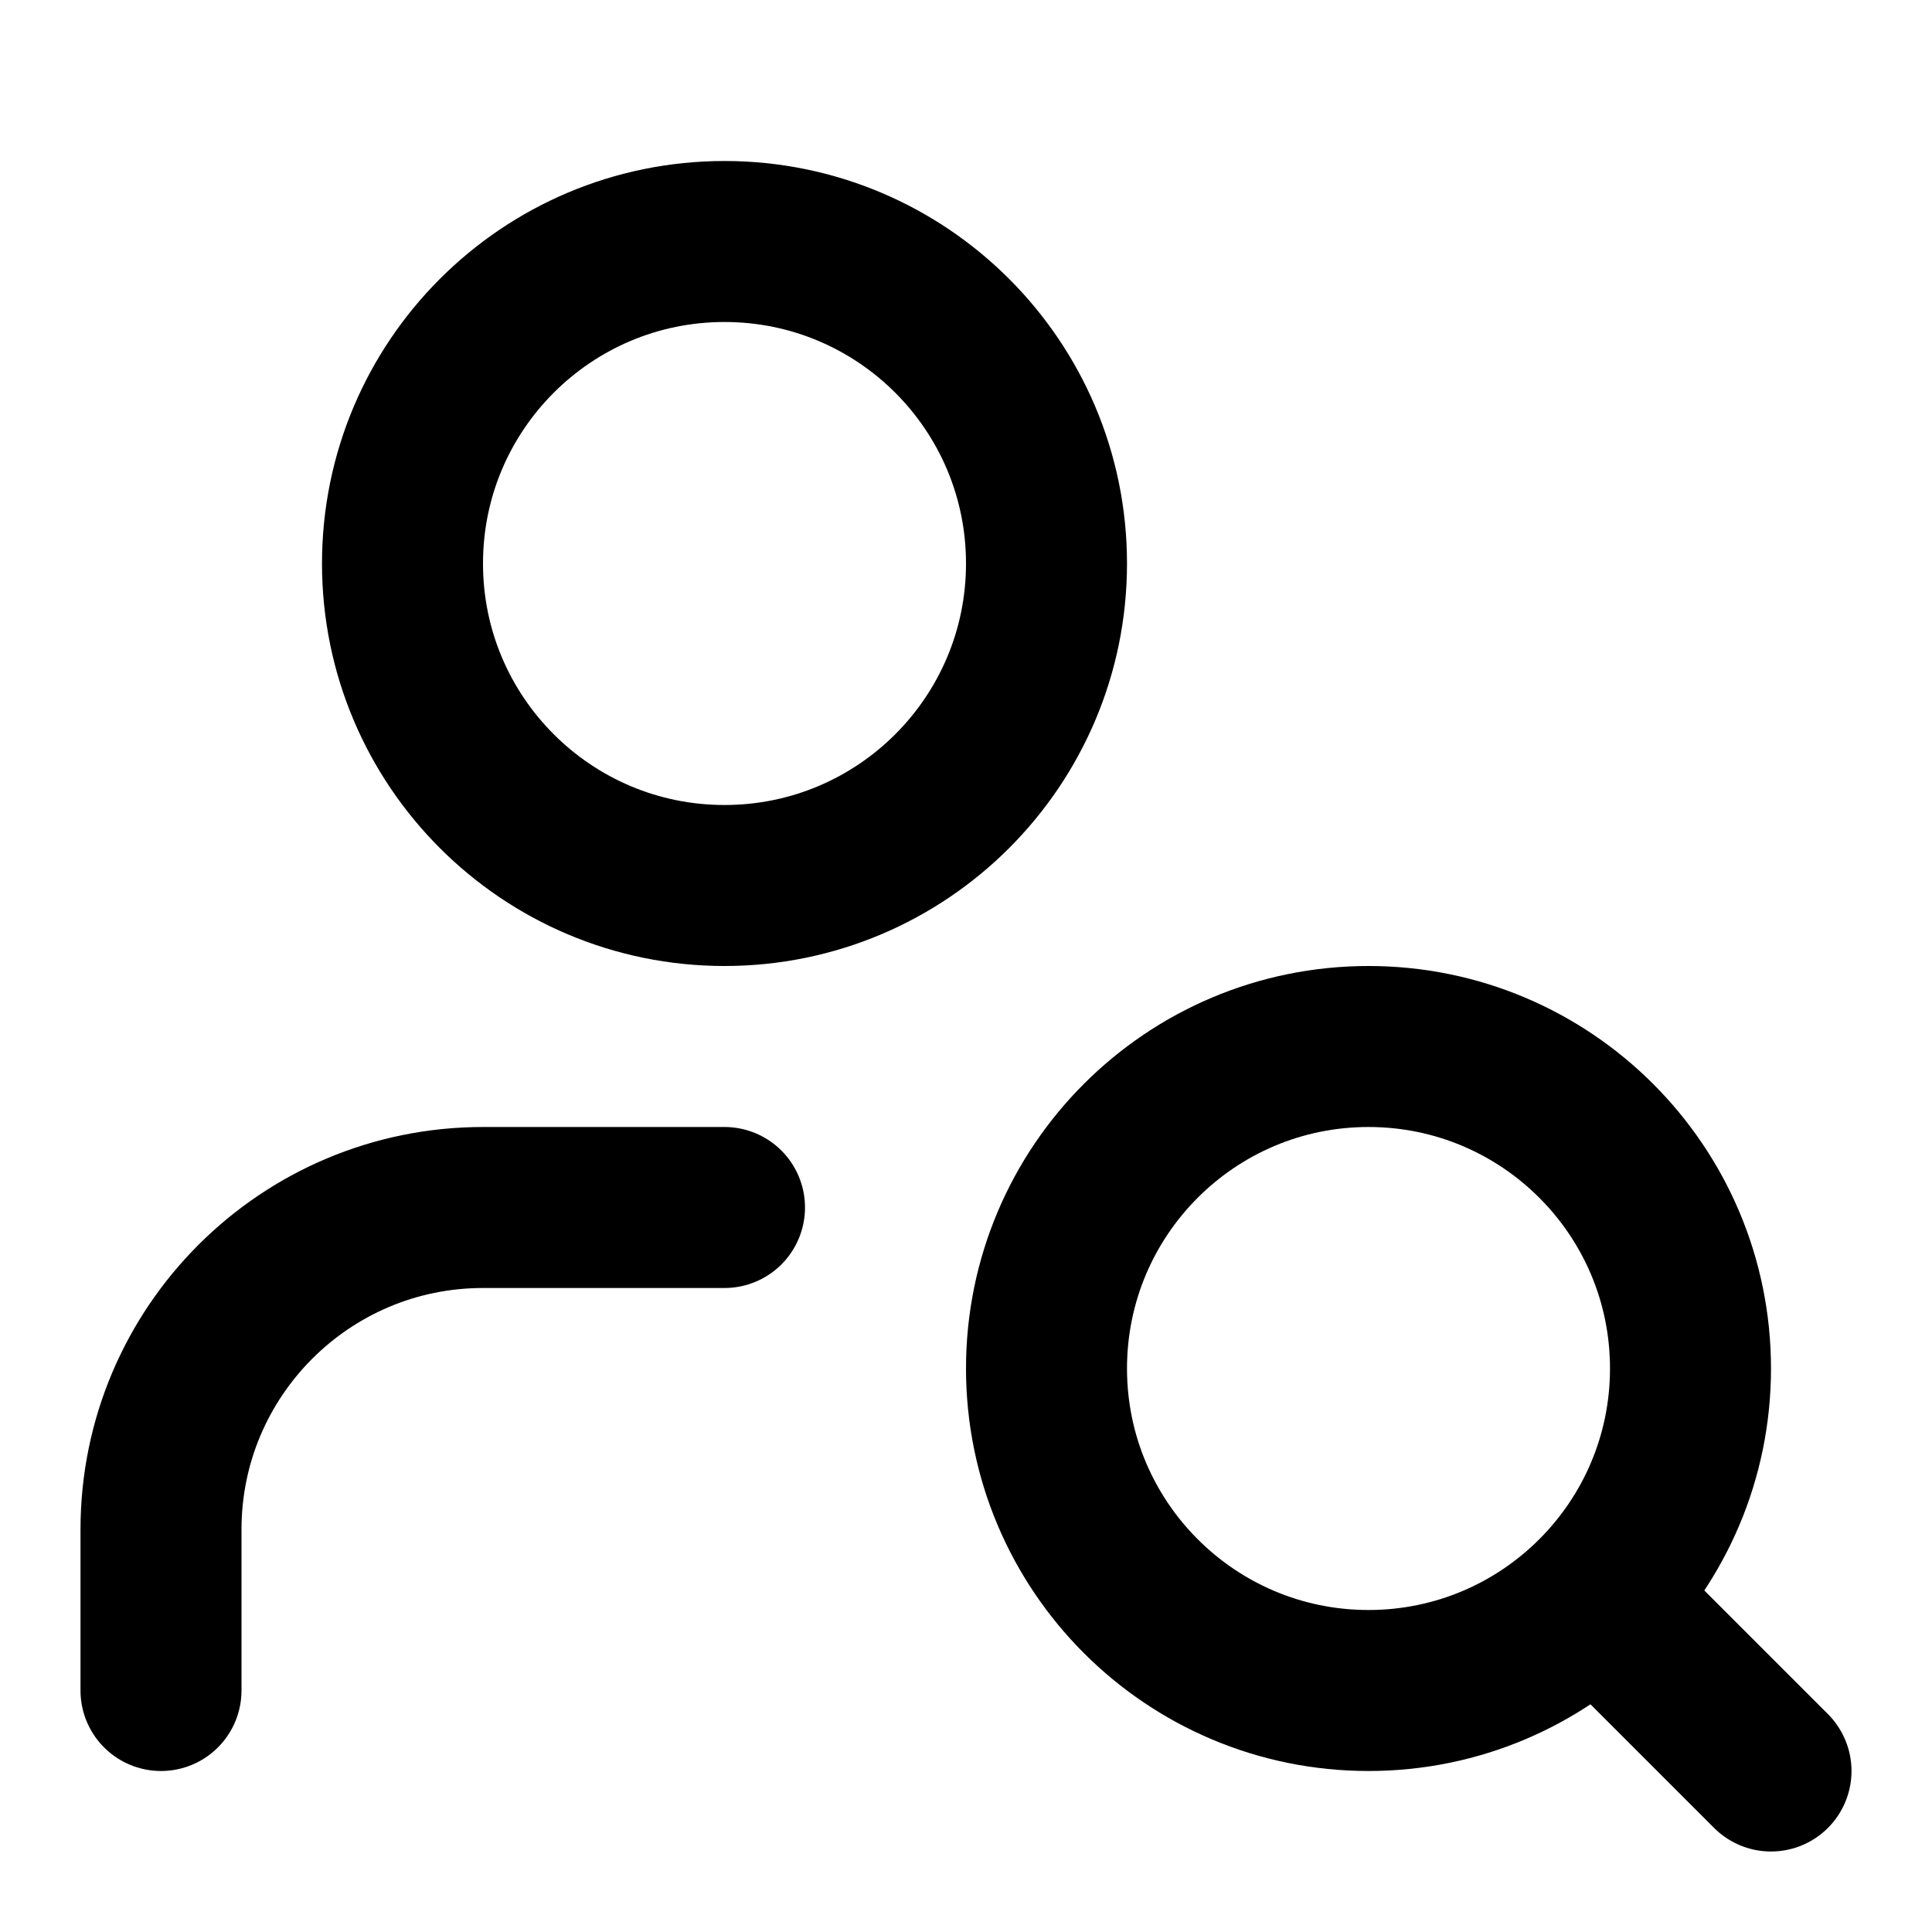
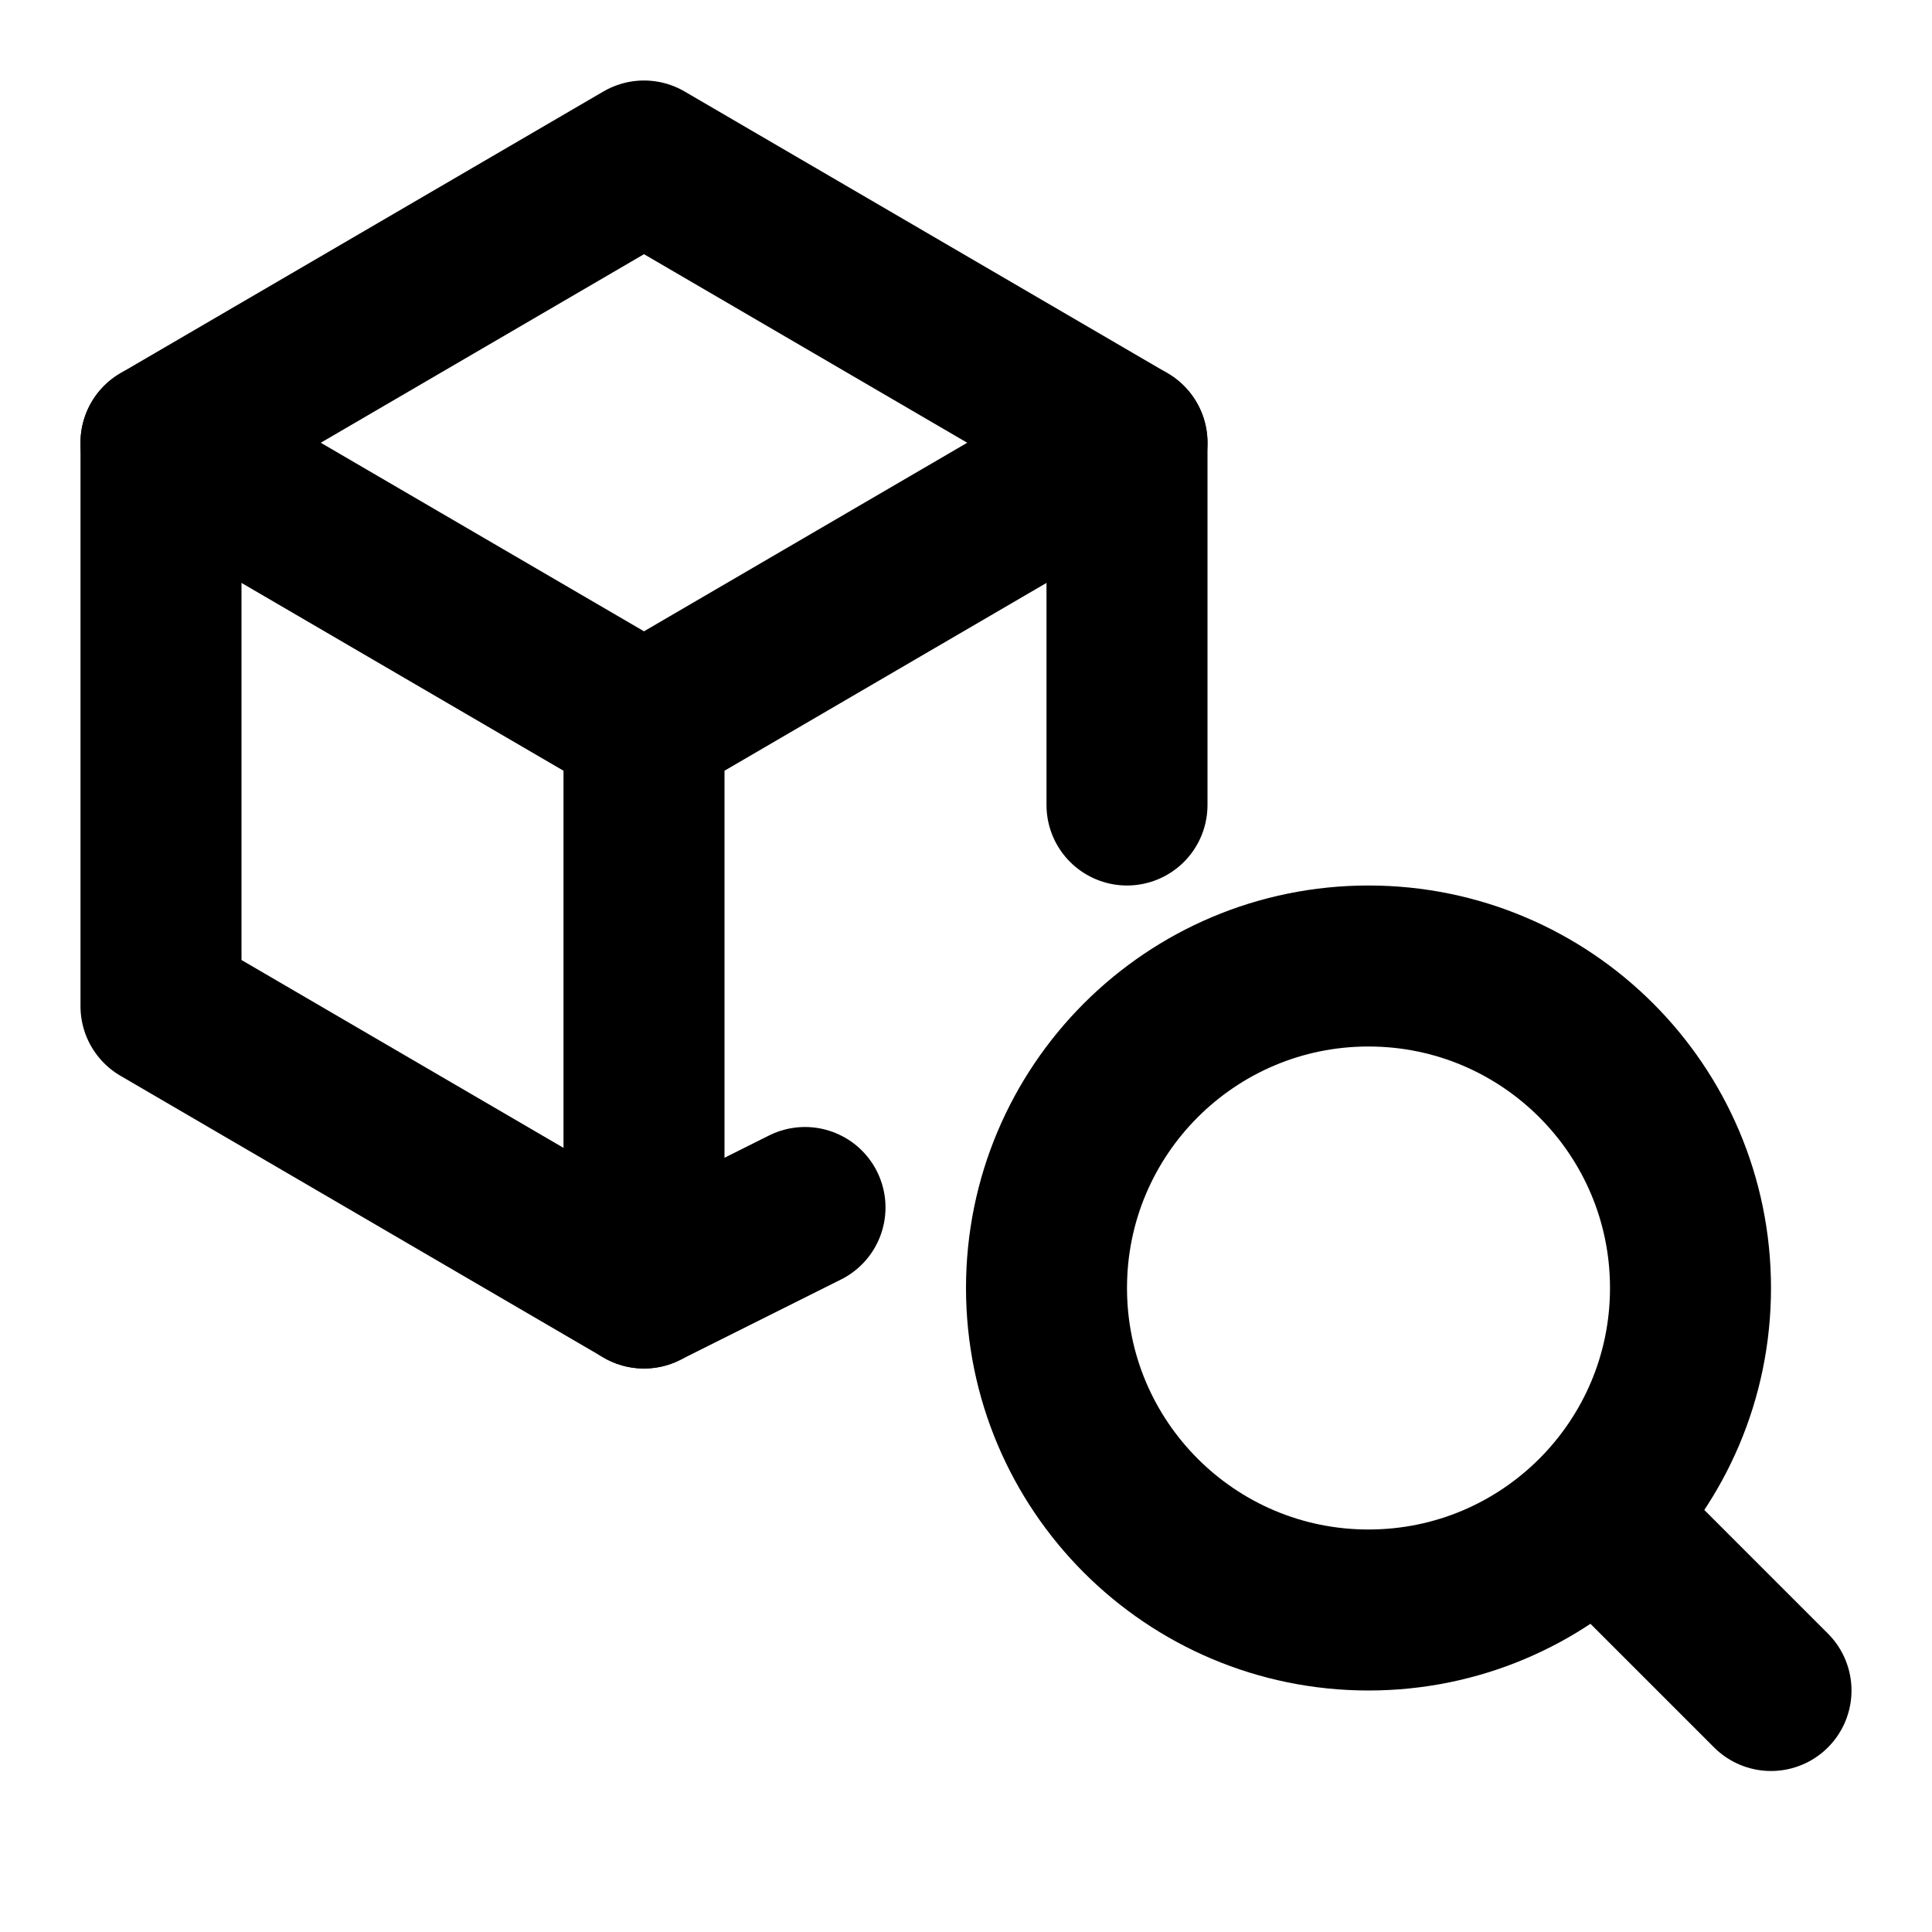
<svg xmlns="http://www.w3.org/2000/svg" width="24" height="24" viewBox="0 0 24 24" fill="none" stroke="currentColor" stroke-width="2" stroke-linecap="round" stroke-linejoin="round">
-   <circle cx="9" cy="7" r="4" />
-   <path d="M2 21v-2a4 4 0 0 1 4-4h3" />
-   <circle cx="17" cy="17" r="4" />
-   <path d="m20 20 2 2" />
+   <g id="entity-object">
+     <path id="object-outline" d="M14 10V5.5L8 2 2 5.5v7L8 16l2-1" />
+     <path id="object-edges" d="m2 5.5 6 3.5 6-3.5M8 9v7" />
+   </g>
+   <g id="entity-inspector">
+     <circle id="search-lens" cx="17" cy="16" r="4" />
+     <path id="search-handle" d="m20 19 2 2" />
+   </g>
</svg>
